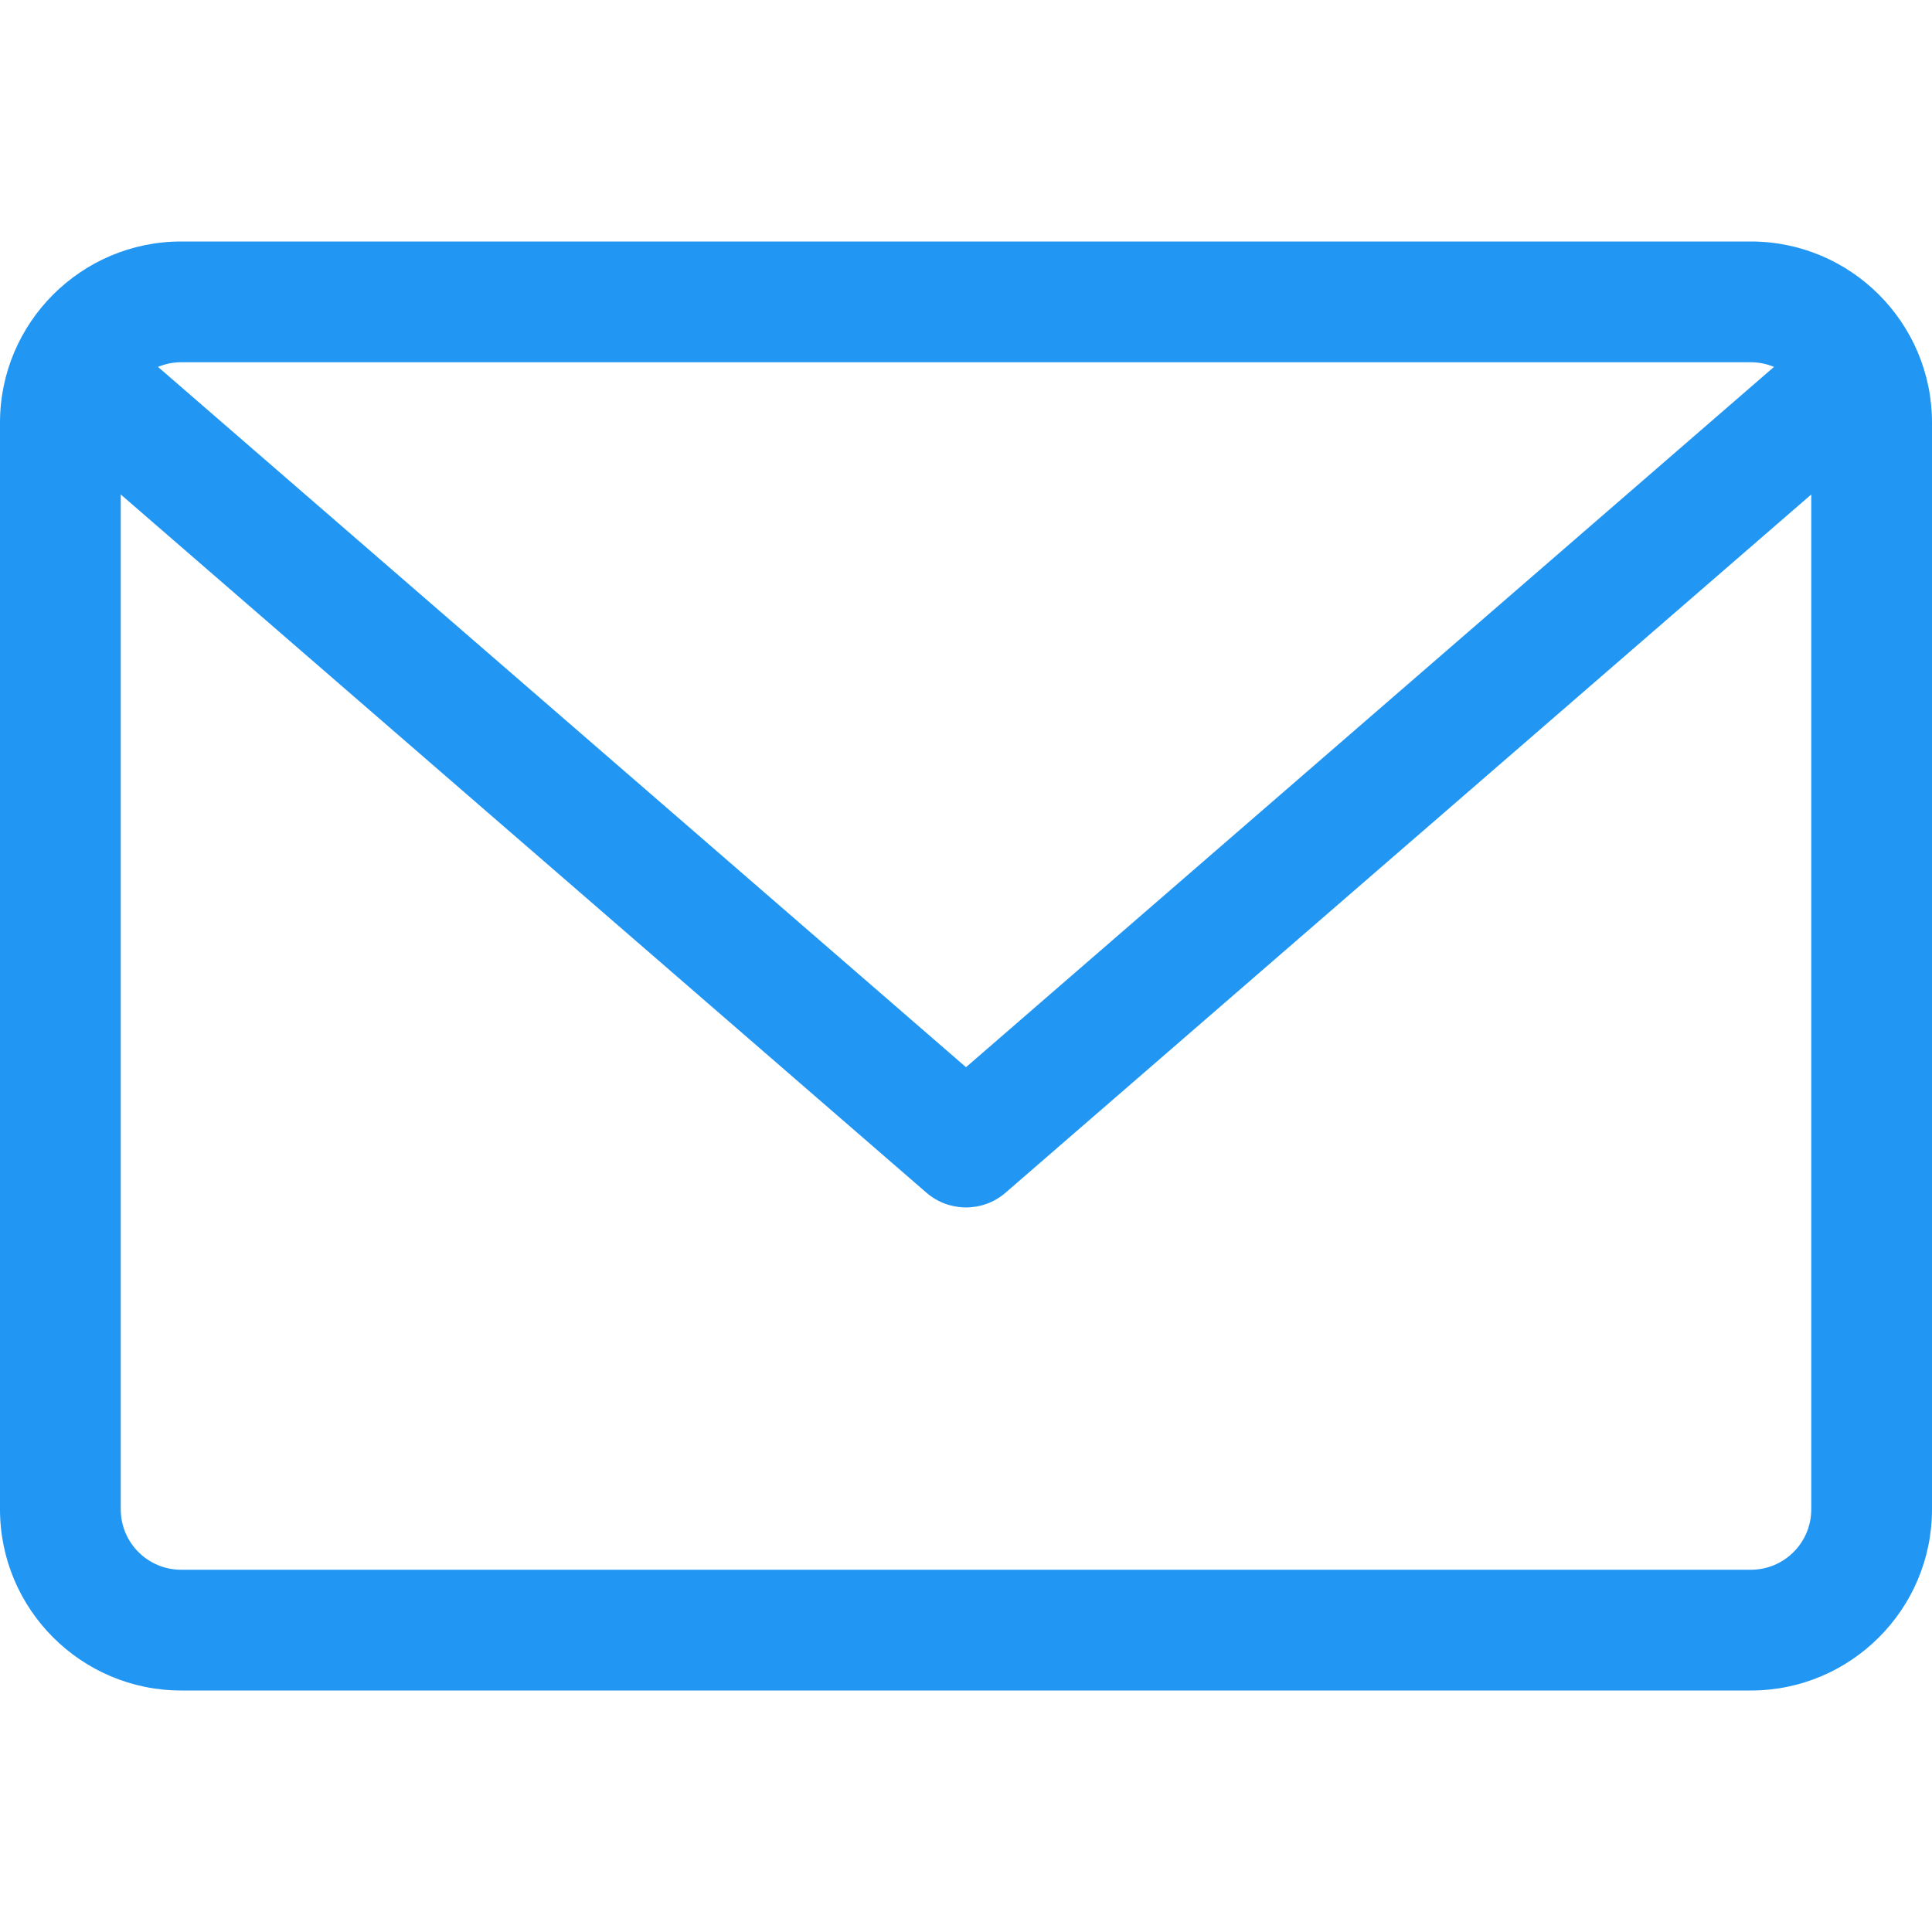
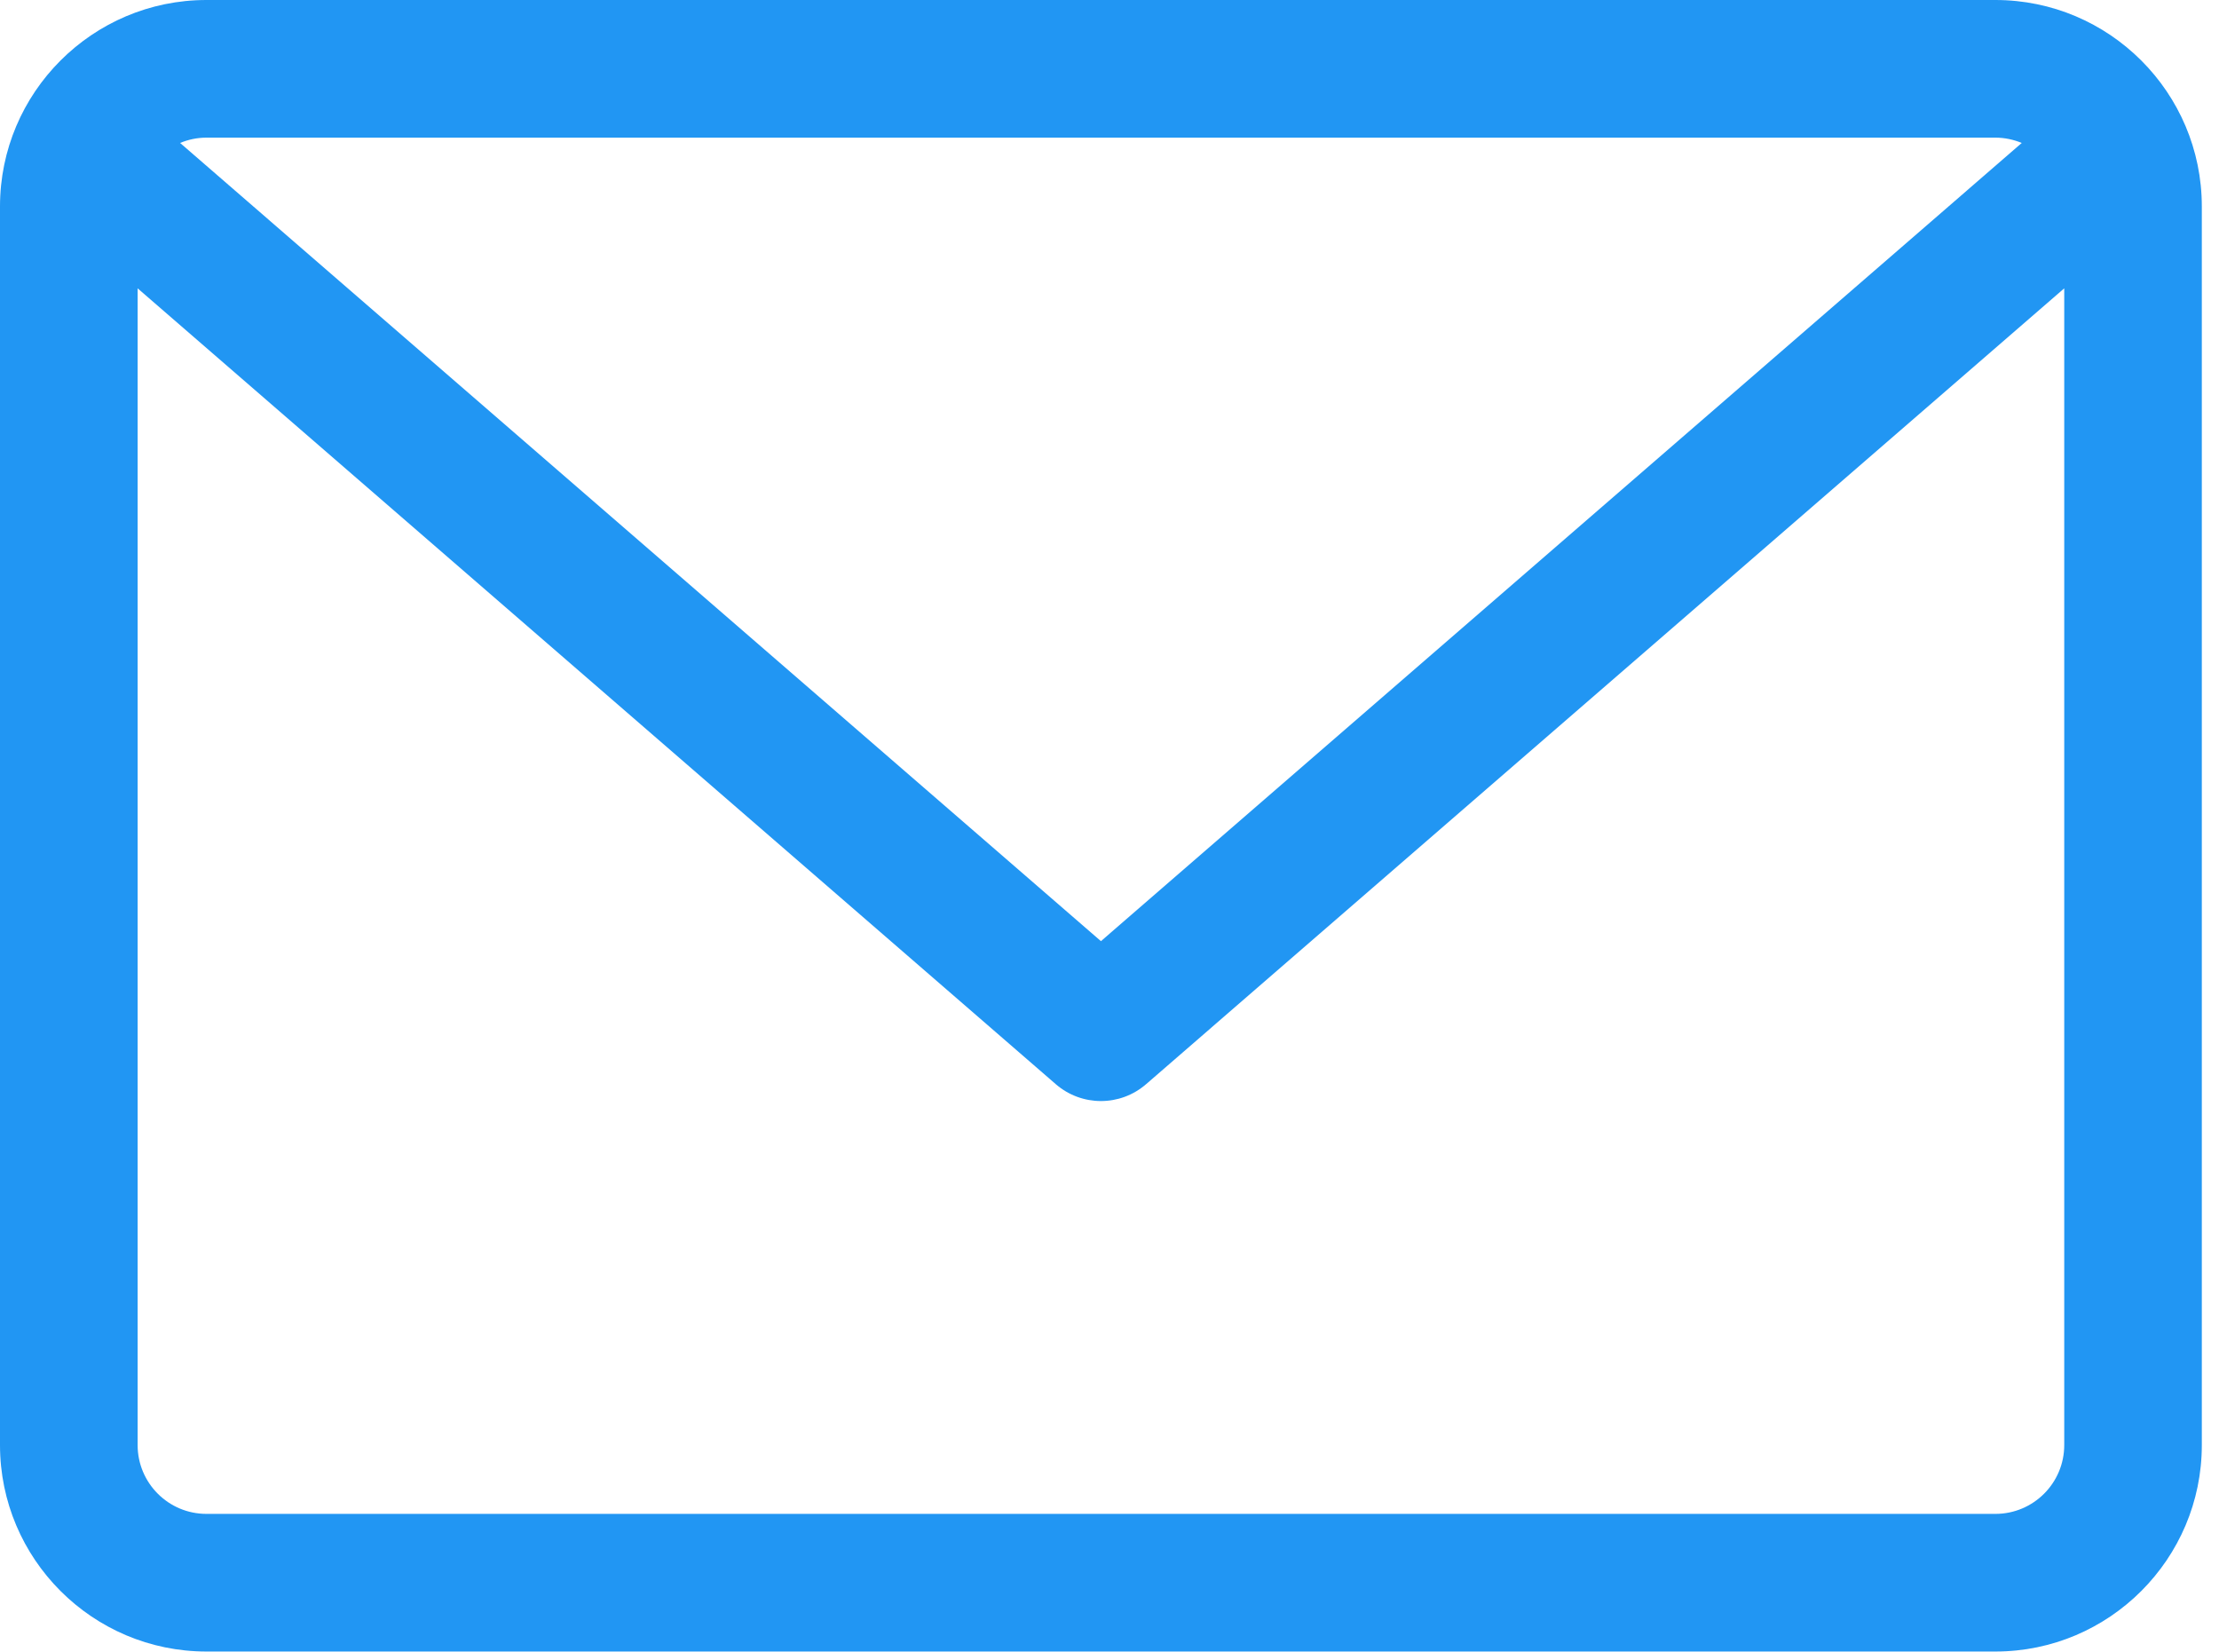
- <svg xmlns="http://www.w3.org/2000/svg" version="1.1" width="32" height="32" viewBox="0 0 32 32">
-   <path fill="#2196f3" d="M29 4h-26c-1.654 0-3 1.346-3 3v18c0 1.654 1.346 3 3 3h26c1.654 0 3-1.346 3-3v-18c0-1.654-1.346-3-3-3v0zM29 6c0.136 0 0.265 0.028 0.383 0.077l-13.383 11.599-13.383-11.599c0.118-0.049 0.247-0.077 0.383-0.077h26zM29 26h-26c-0.552 0-1-0.448-1-1v-16.81l13.345 11.565c0.188 0.163 0.422 0.244 0.655 0.244s0.467-0.081 0.655-0.244l13.345-11.565v16.81c0 0.552-0.448 1-1 1v0z" />
+ <svg xmlns="http://www.w3.org/2000/svg" version="1.1" width="43" height="32" viewBox="0 0 43 32">
+   <path fill="#2196f3" d="M38.667 0h-34.667c-2.206 0-4 1.794-4 4v24c0 2.206 1.794 4 4 4h34.667c2.206 0 4-1.794 4-4v-24c0-2.206-1.794-4-4-4v0zM38.667 2.667c0.181 0 0.353 0.038 0.511 0.103l-17.844 15.466-17.844-15.466c0.158-0.066 0.33-0.103 0.511-0.103h34.667zM38.667 29.333h-34.667c-0.736 0-1.333-0.598-1.333-1.333v-22.413l17.793 15.421c0.251 0.217 0.563 0.326 0.874 0.326s0.622-0.108 0.874-0.326l17.793-15.421v22.413c0 0.736-0.598 1.333-1.333 1.333v0z" />
</svg>
